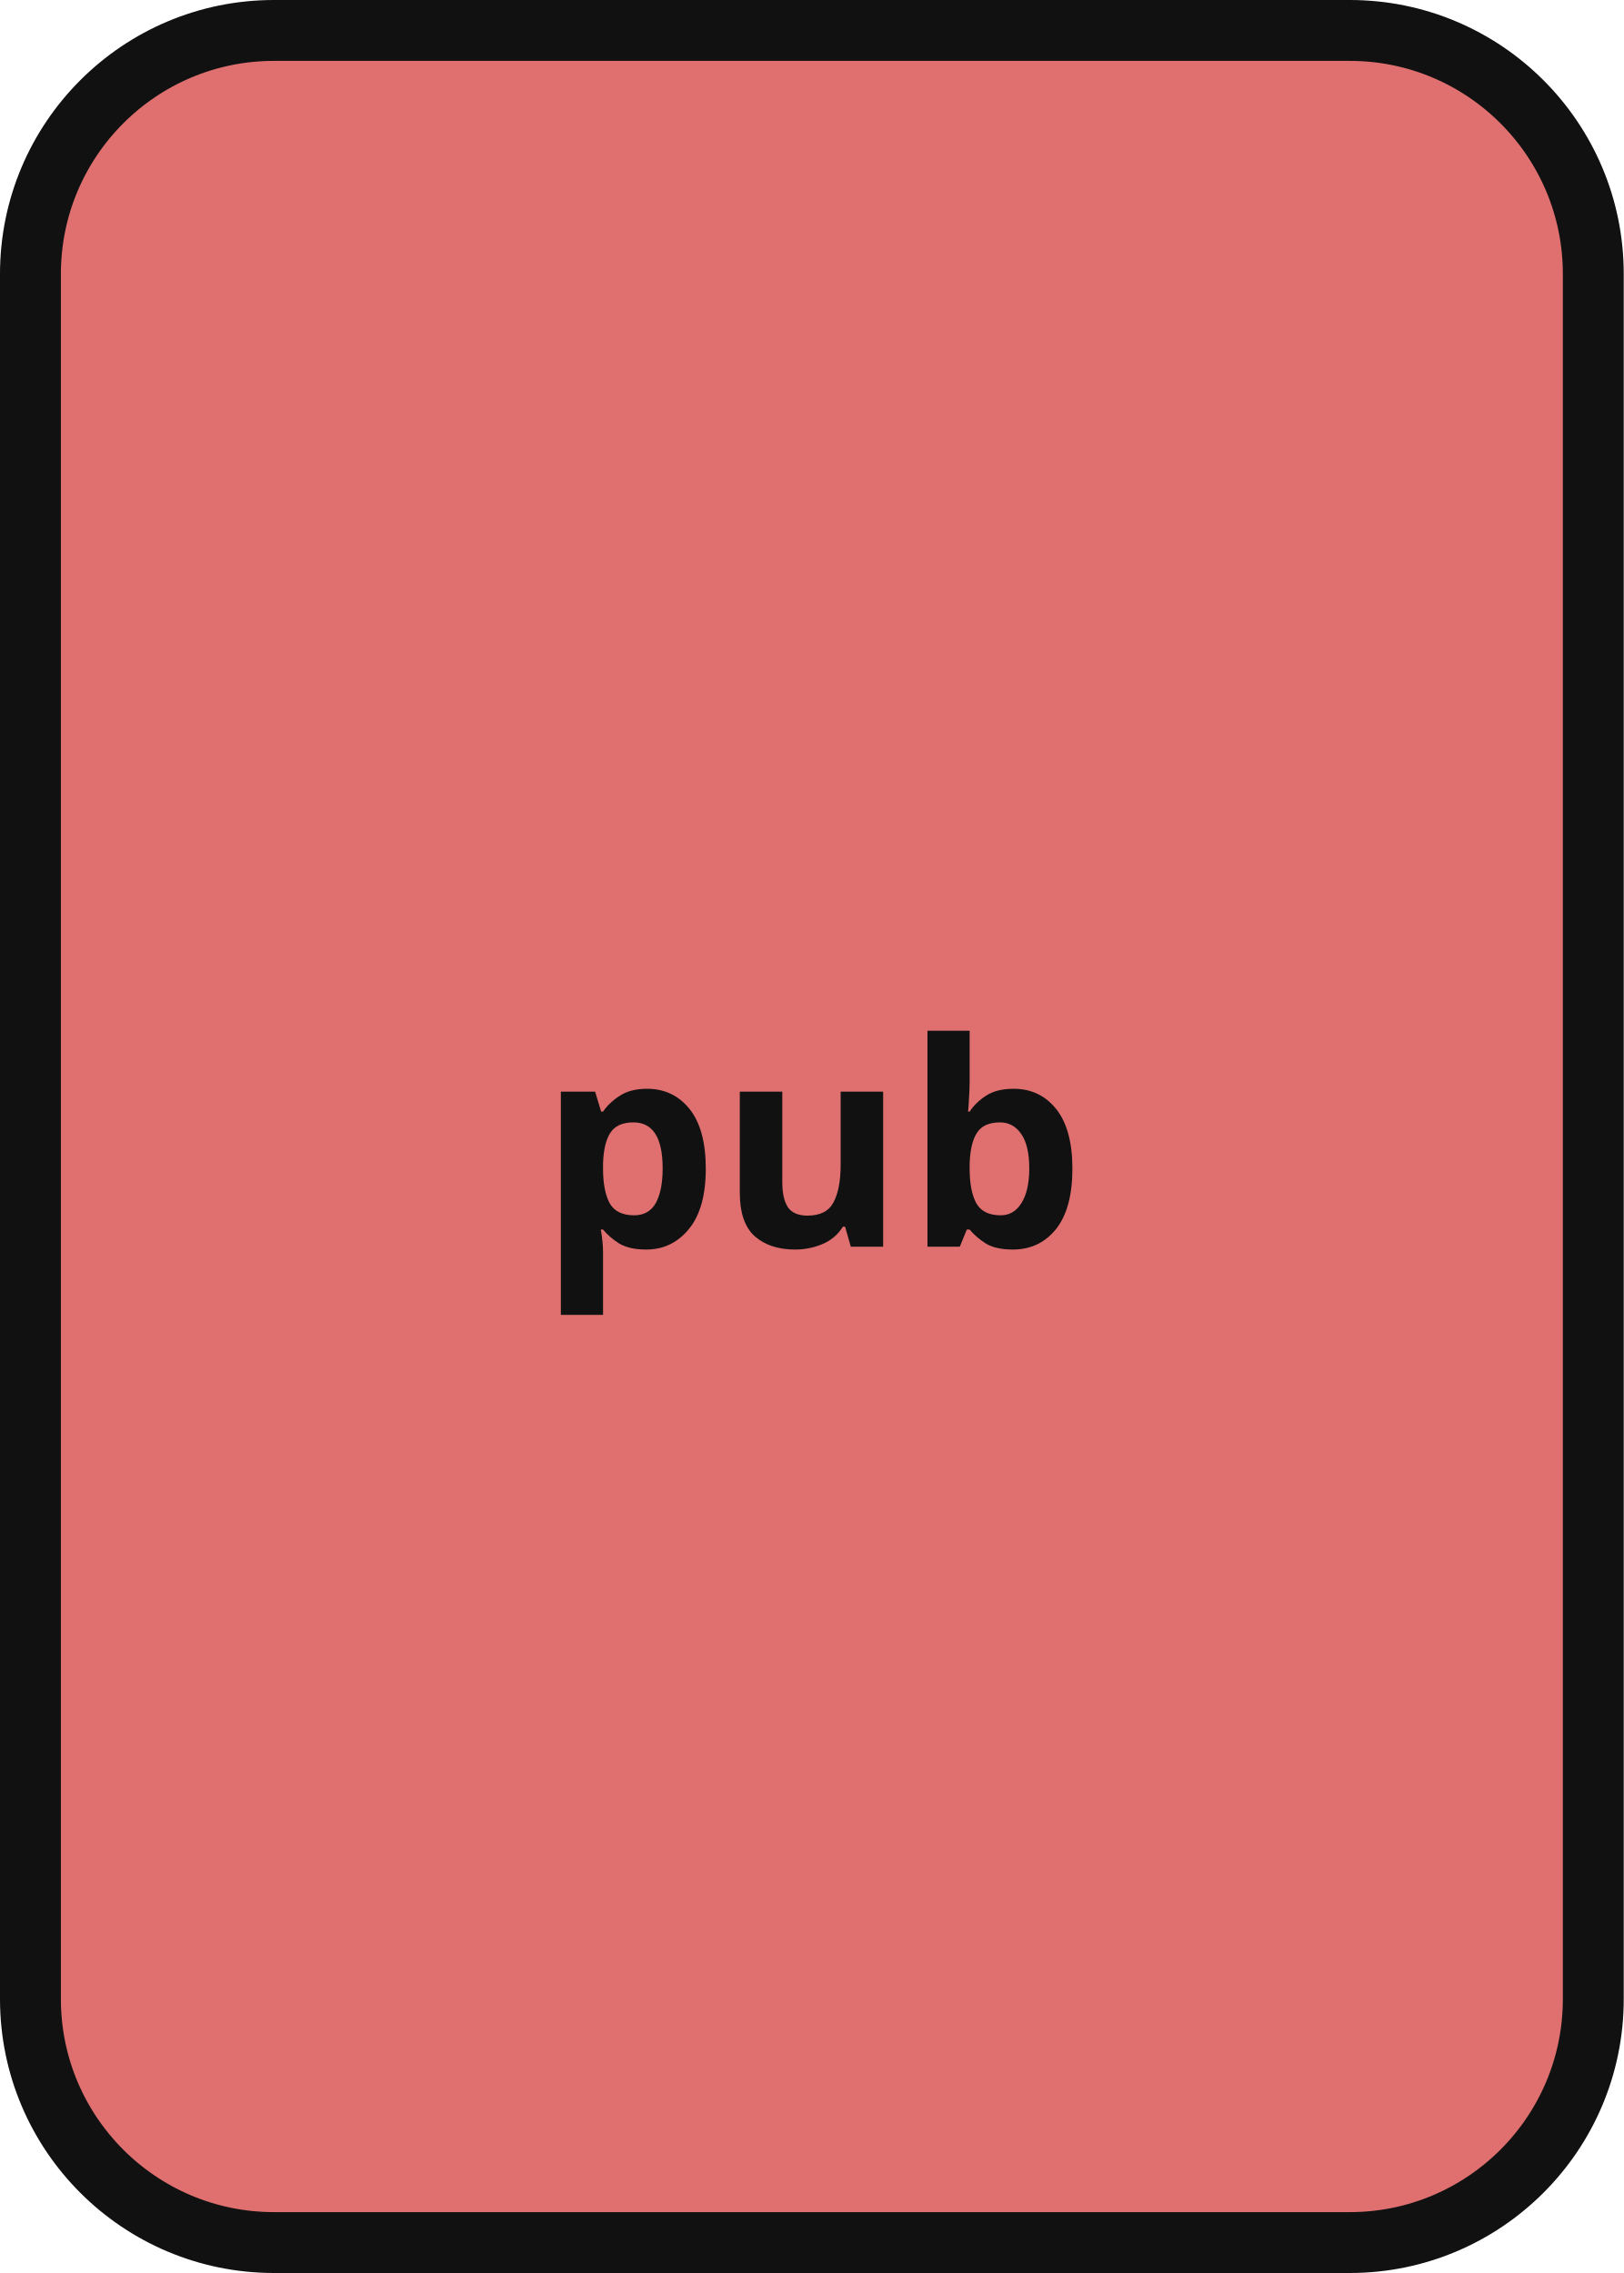
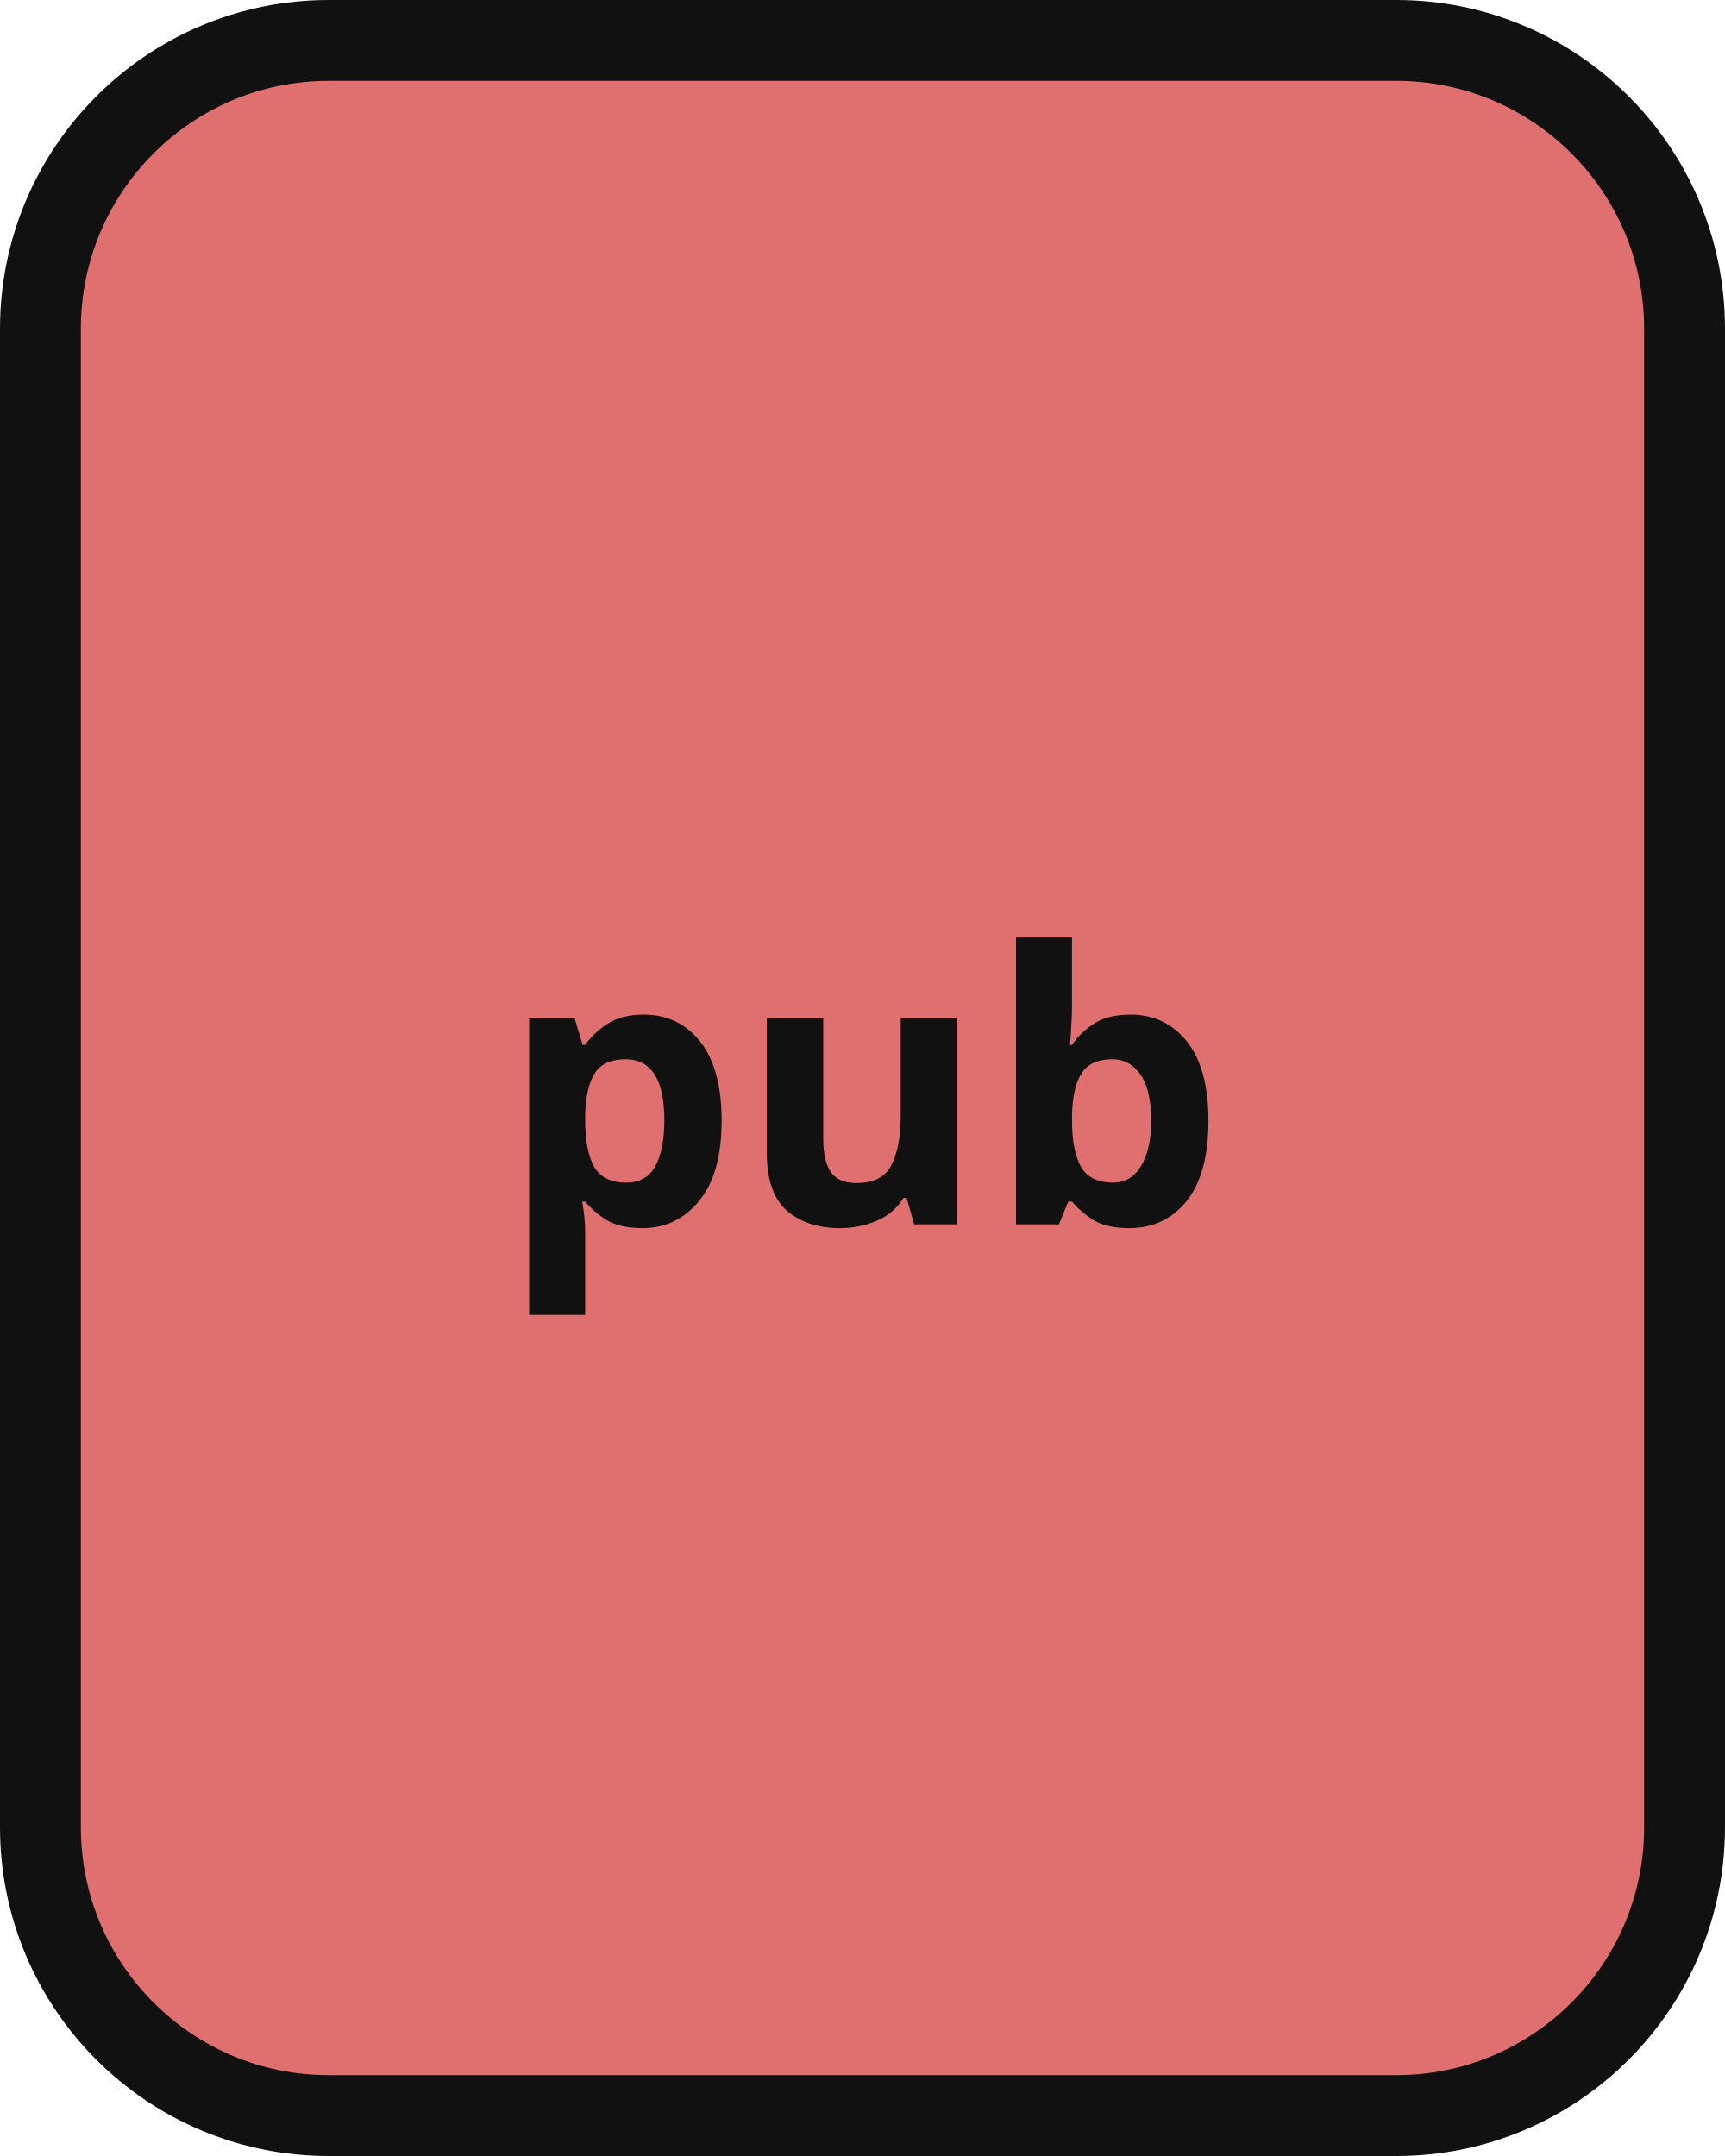
- <svg xmlns="http://www.w3.org/2000/svg" width="80" height="112" viewBox="0 0 80 112">
-   <rect x="1.5" y="1.5" width="77" height="109" rx="12.0" fill="#e07070" stroke="#111" stroke-width="3" />
-   <text x="40.0" y="56.0" font-family="Comic Sans MS, Chalkboard, sans-serif" font-size="14" font-weight="bold" text-anchor="middle" dominant-baseline="central" fill="#111">pub</text>
+ <svg xmlns="http://www.w3.org/2000/svg" width="64" height="80" viewBox="0 0 64 80">
+   <rect x="1.5" y="1.5" width="61" height="77" rx="10.7" fill="#e07070" stroke="#111" stroke-width="3" />
+   <text x="32.0" y="40.0" font-family="Comic Sans MS, Chalkboard, sans-serif" font-size="14" font-weight="bold" text-anchor="middle" dominant-baseline="central" fill="#111">pub</text>
</svg>
